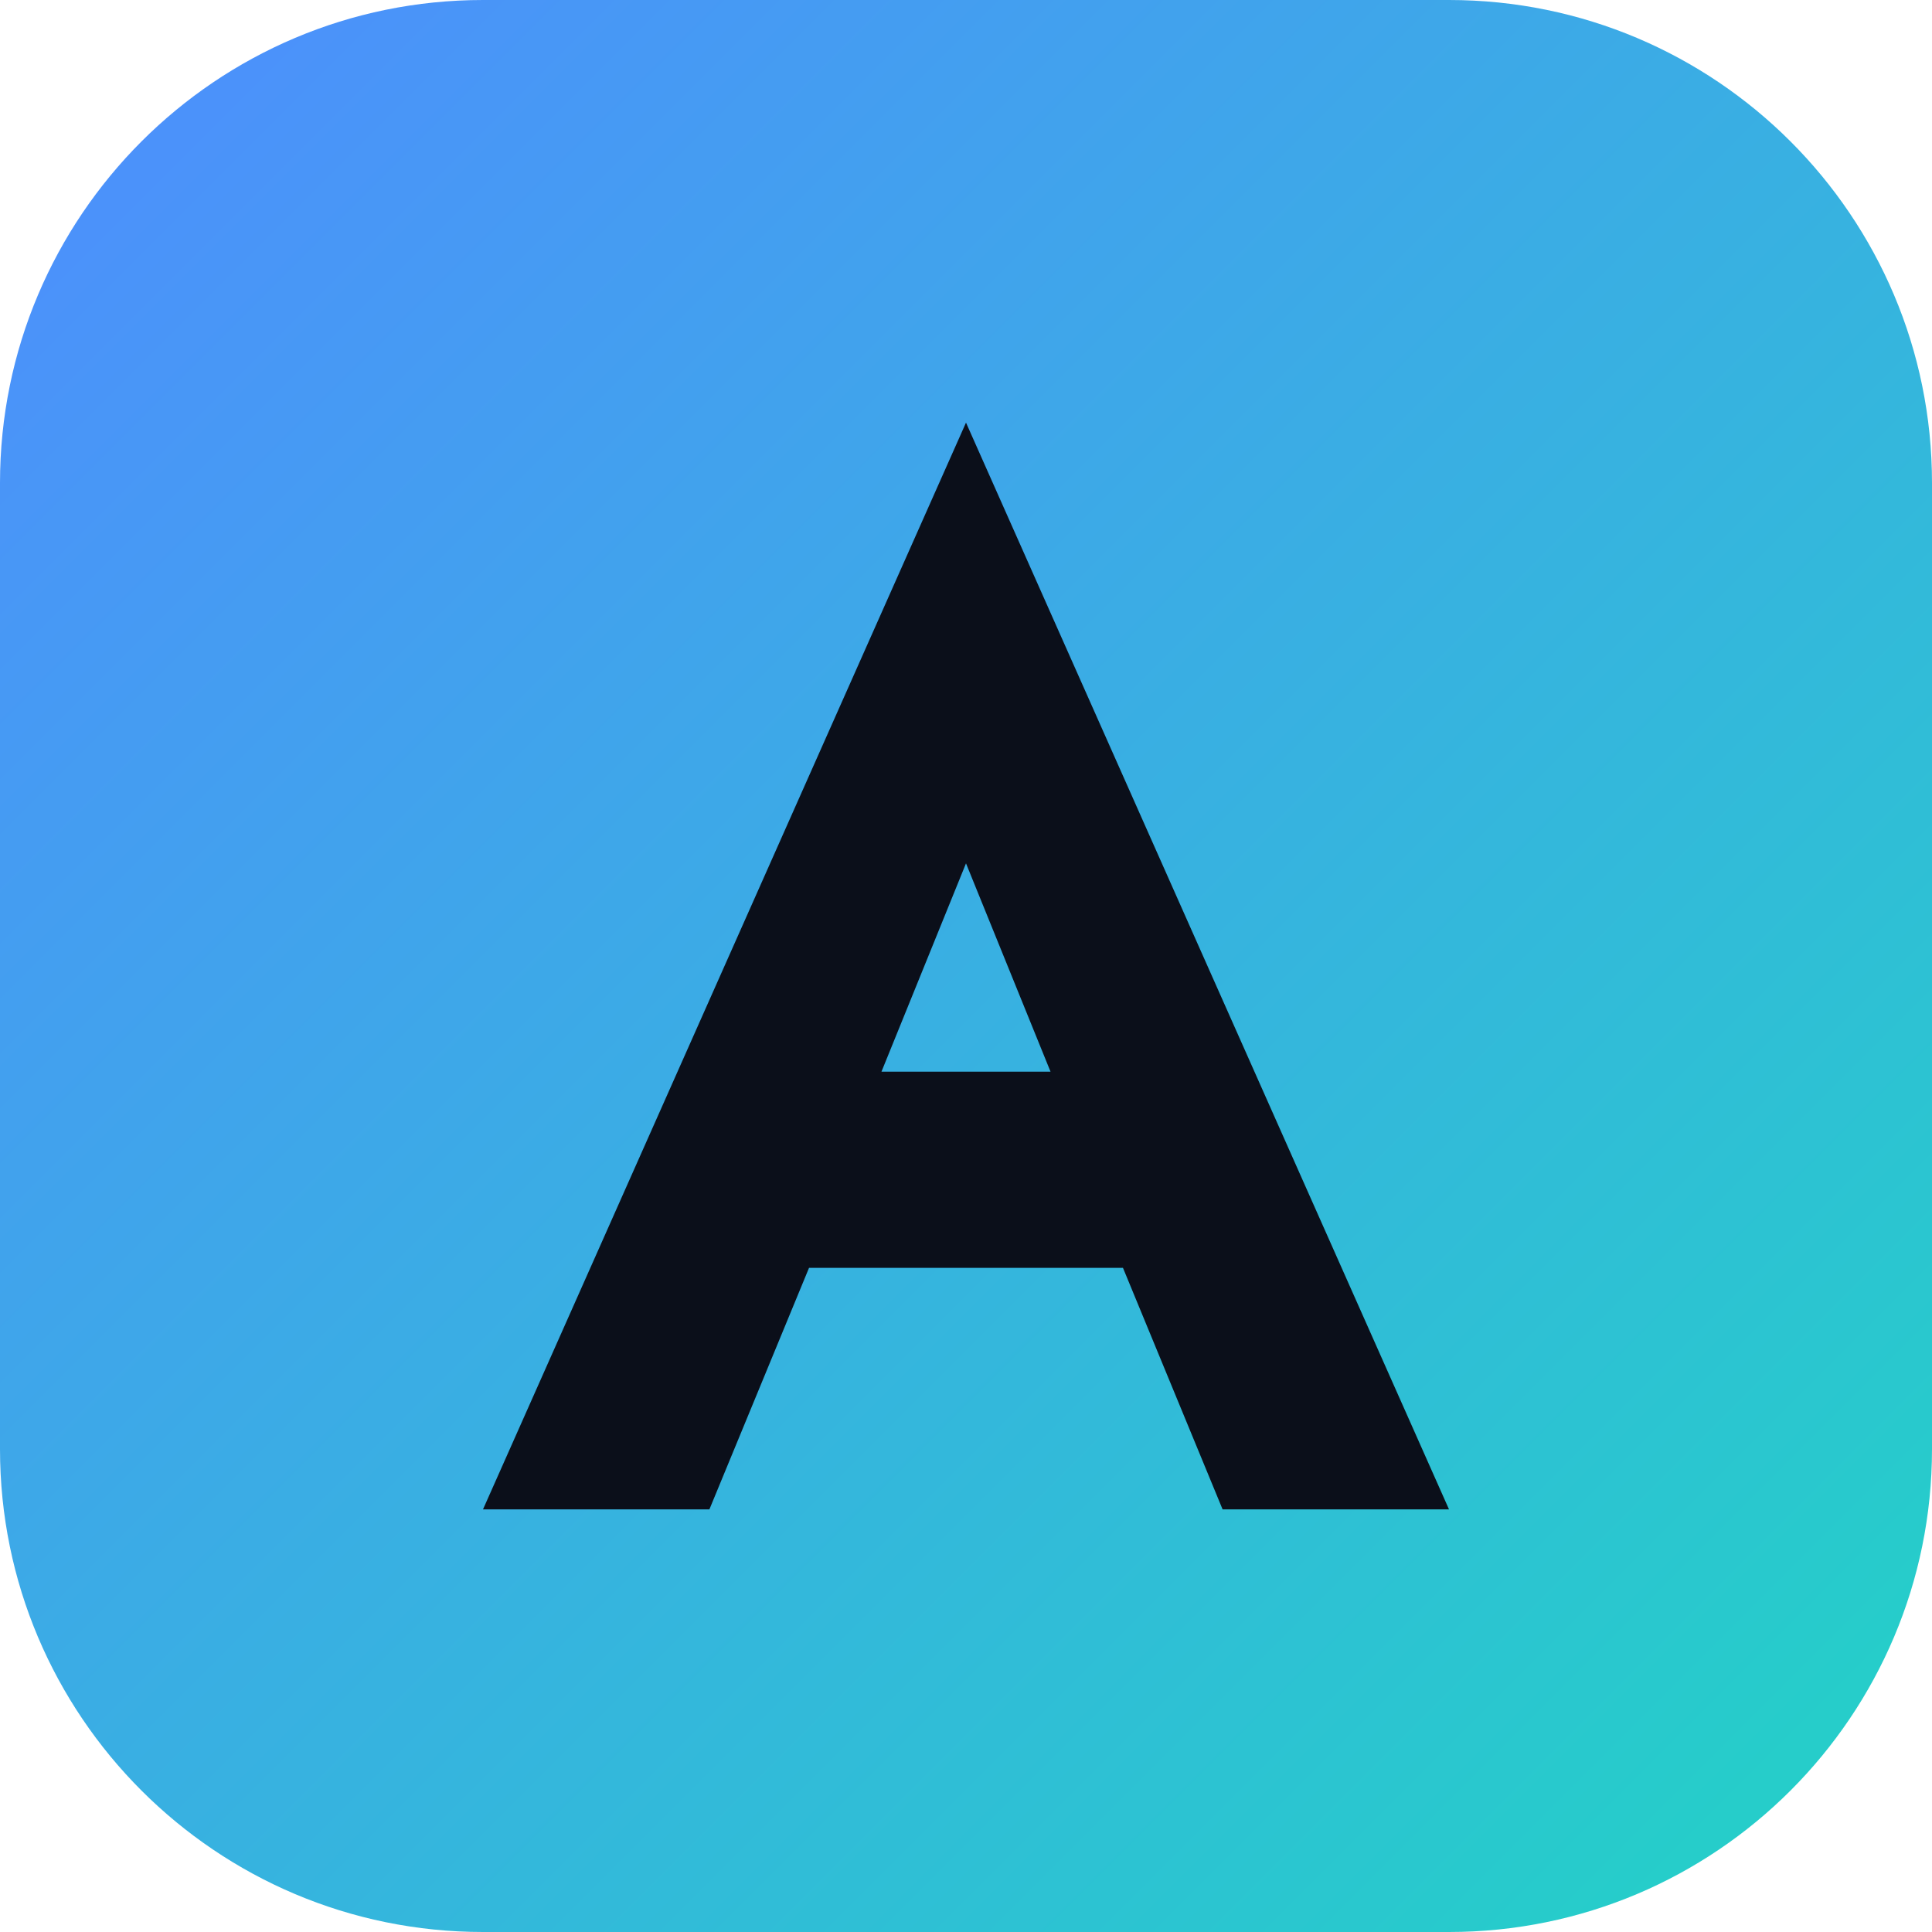
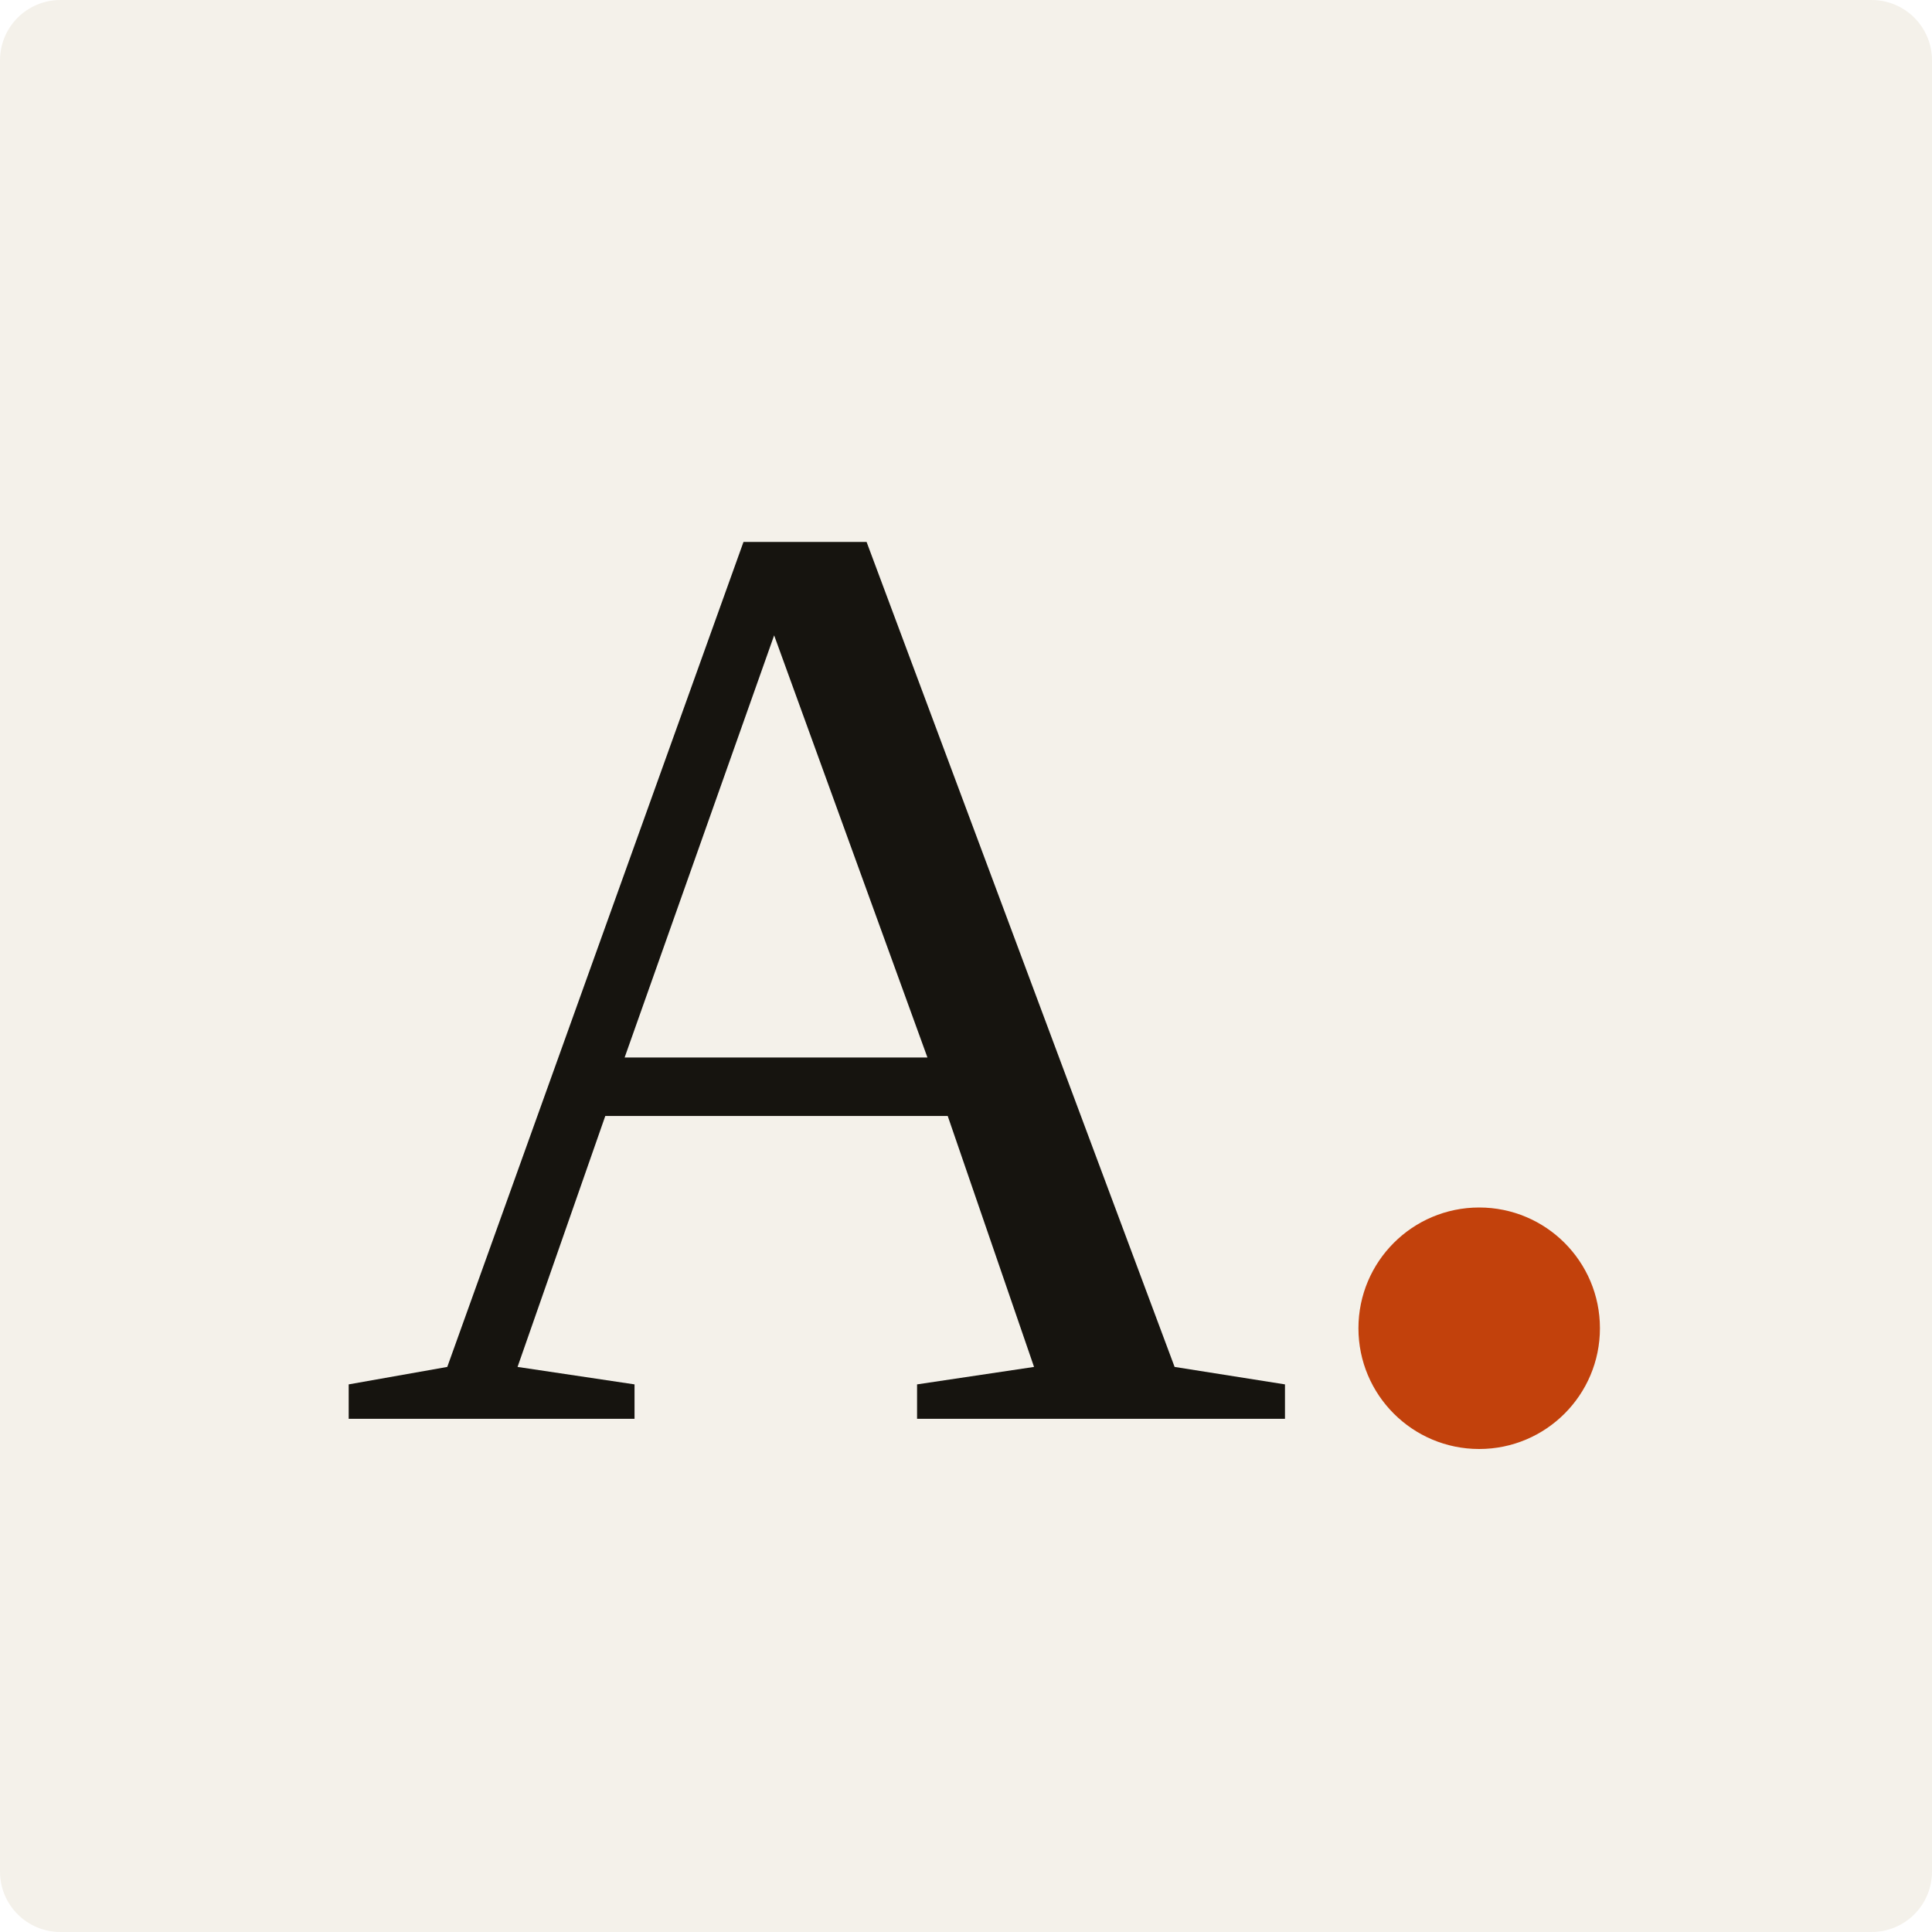
<svg xmlns="http://www.w3.org/2000/svg" viewBox="0 0 64 64">
-   <defs>
-     <linearGradient id="g" x1="0" y1="0" x2="1" y2="1">
-       <stop offset="0" stop-color="#4F8CFF" />
-       <stop offset="1" stop-color="#22D3C5" />
-     </linearGradient>
-   </defs>
-   <rect width="64" height="64" rx="16" fill="url(#g)" />
-   <path d="M32 14 L48 50 H40.5 L37.2 42 H26.8 L23.5 50 H16 Z M29.2 35.5 H34.8 L32 28.6 Z" fill="#0B0F1A" />
+   <rect width="64" height="64" rx="2" fill="#F4F1EA" />
+   <text x="27" y="47" text-anchor="middle" font-family="Fraunces, Georgia, 'Times New Roman', serif" font-size="44" fill="#16140F">A</text>
+   <circle cx="49" cy="44" r="4" fill="#C2410C" />
</svg>
